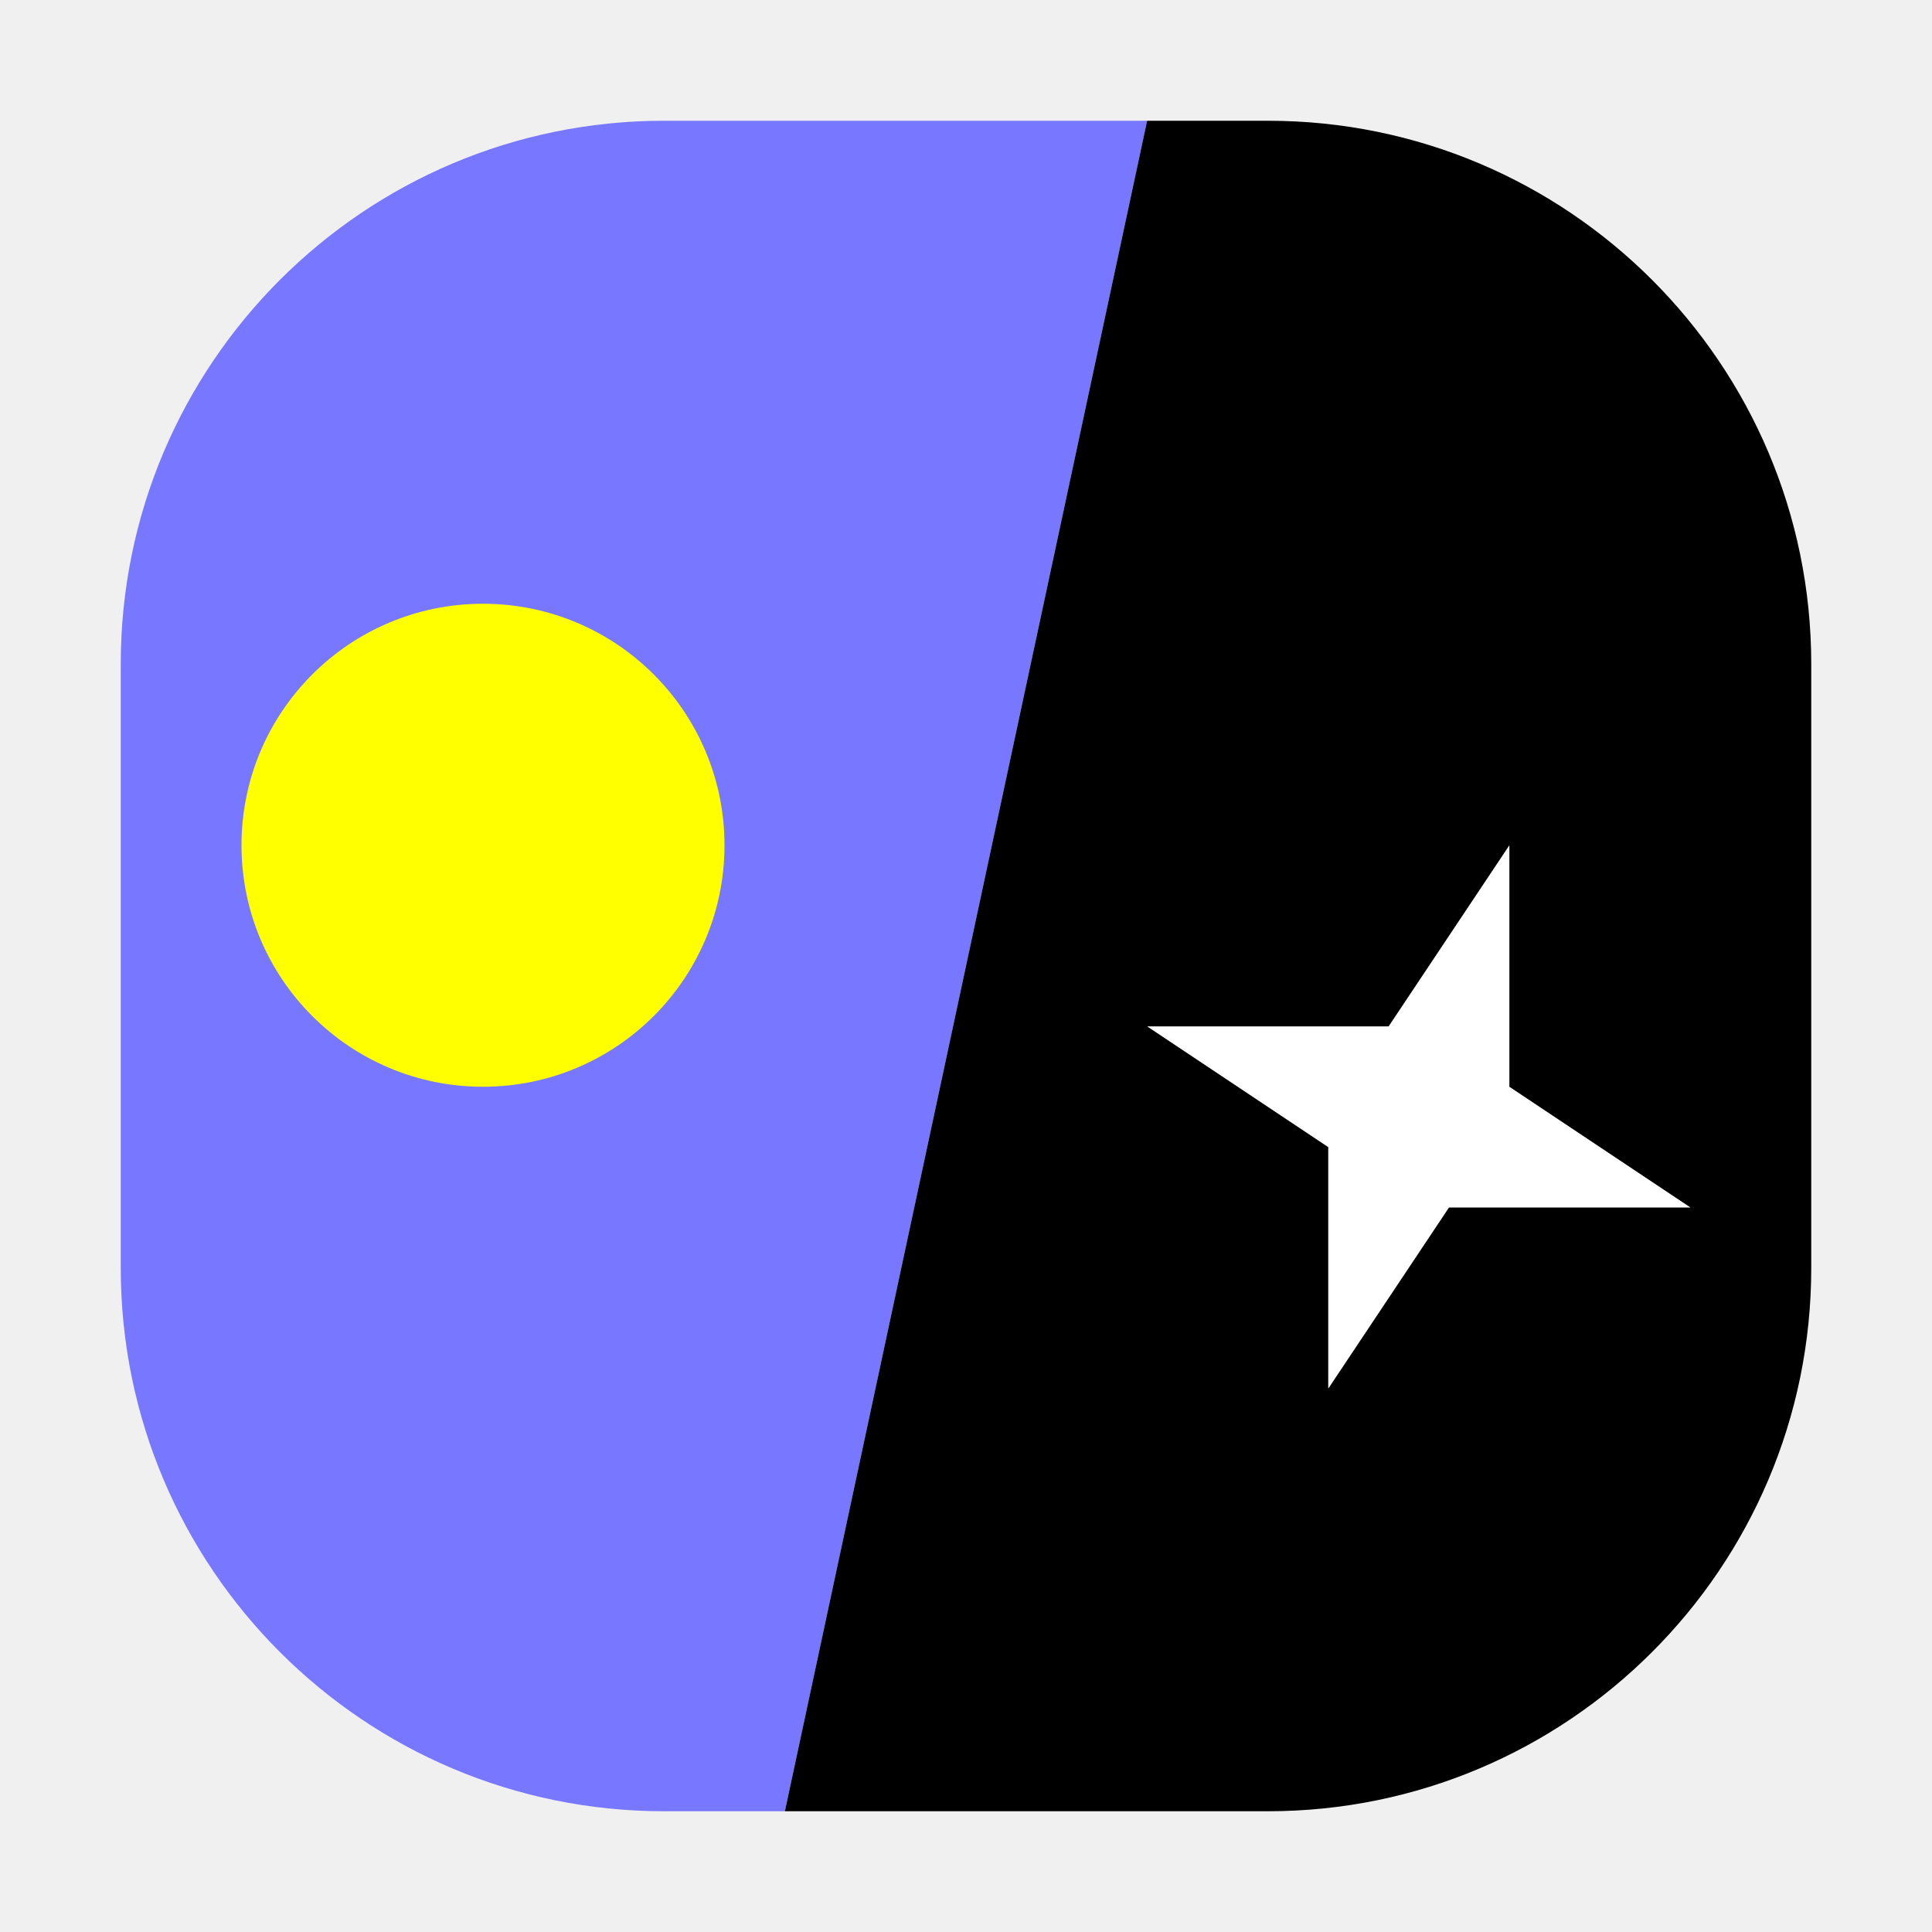
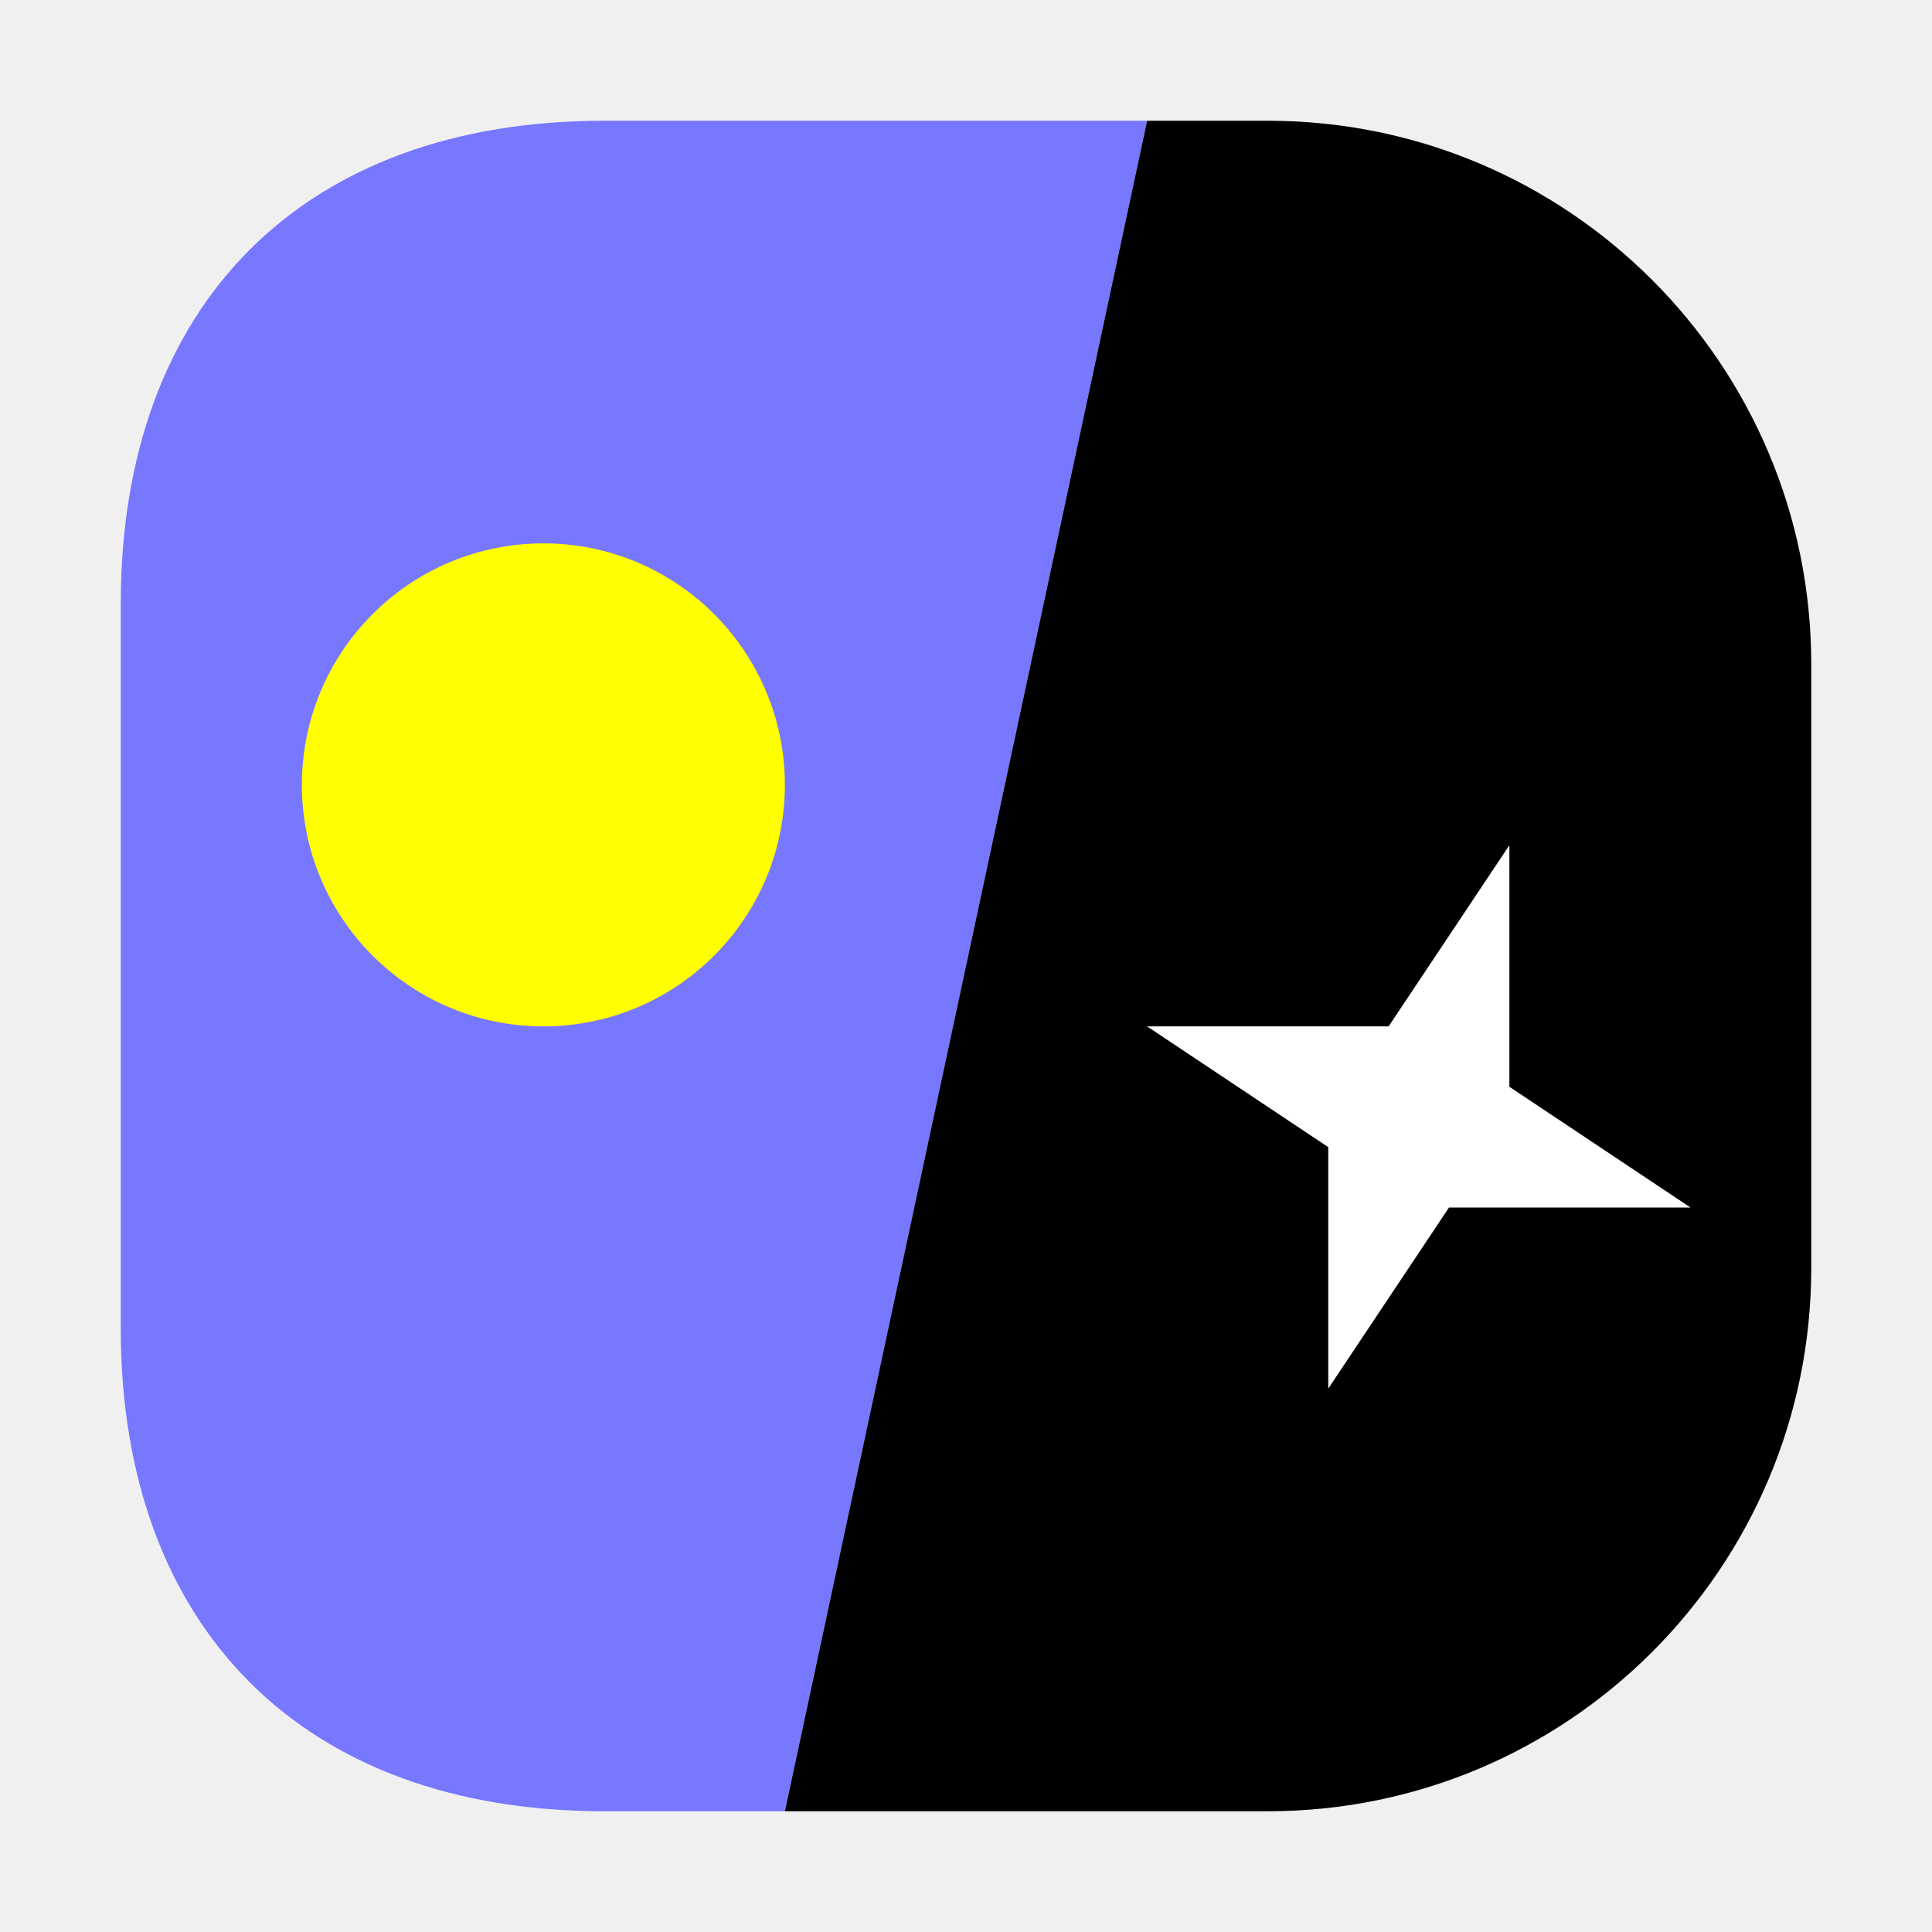
<svg xmlns="http://www.w3.org/2000/svg" width="32" height="32">
-   <path d="M13 30h-2c-4.969 0-9-4.03-9-9V11a9 9 0 0 1 9-9h8zm0 0" style="fill:#77f;fill-opacity:1;fill-rule:nonzero;stroke:none" />
-   <path d="M13 30h8c4.965 0 9-4.027 9-9V11a9 9 0 0 0-9-9h-2zm0 0" style="fill:#000;fill-opacity:1;fill-rule:nonzero;stroke:none" />
-   <path d="M8 10a4 4 0 1 1 0 8 4 4 0 0 1 0-8Zm0 0" style="fill:#ff0;fill-opacity:1;fill-rule:nonzero;stroke:none" />
-   <path d="m22 23 2-3h4l-3-2v-4l-2 3h-4l3 2zm0 0" style="fill:#fff;fill-opacity:1;fill-rule:nonzero;stroke:none" />
+   <g transform="rotate(-90 16 16)">
+     <path d="M2 13v-3c0-4.969 3.03-8 8-8h12c4.97 0 8 3.03 8 8v9z" style="fill:#77f;fill-opacity:1;fill-rule:nonzero;stroke:none" />
+     <path d="M2 13v8c0 4.965 4.027 9 9 9h10a9 9 0 0 0 9-9v-2zm0 0" style="fill:#000;fill-opacity:1;fill-rule:nonzero;stroke:none" />
+     <path d="m9 22 3 2v4l2-3h4l-3-2v-4l-2 3zm0 0" style="fill:#fff;fill-opacity:1;fill-rule:nonzero;stroke:none" />
+     <circle cx="-19" cy="-9" r="4" style="fill:#ff0;stroke-width:.084;stop-color:#000" transform="scale(-1)" />
+   </g>
</svg>
